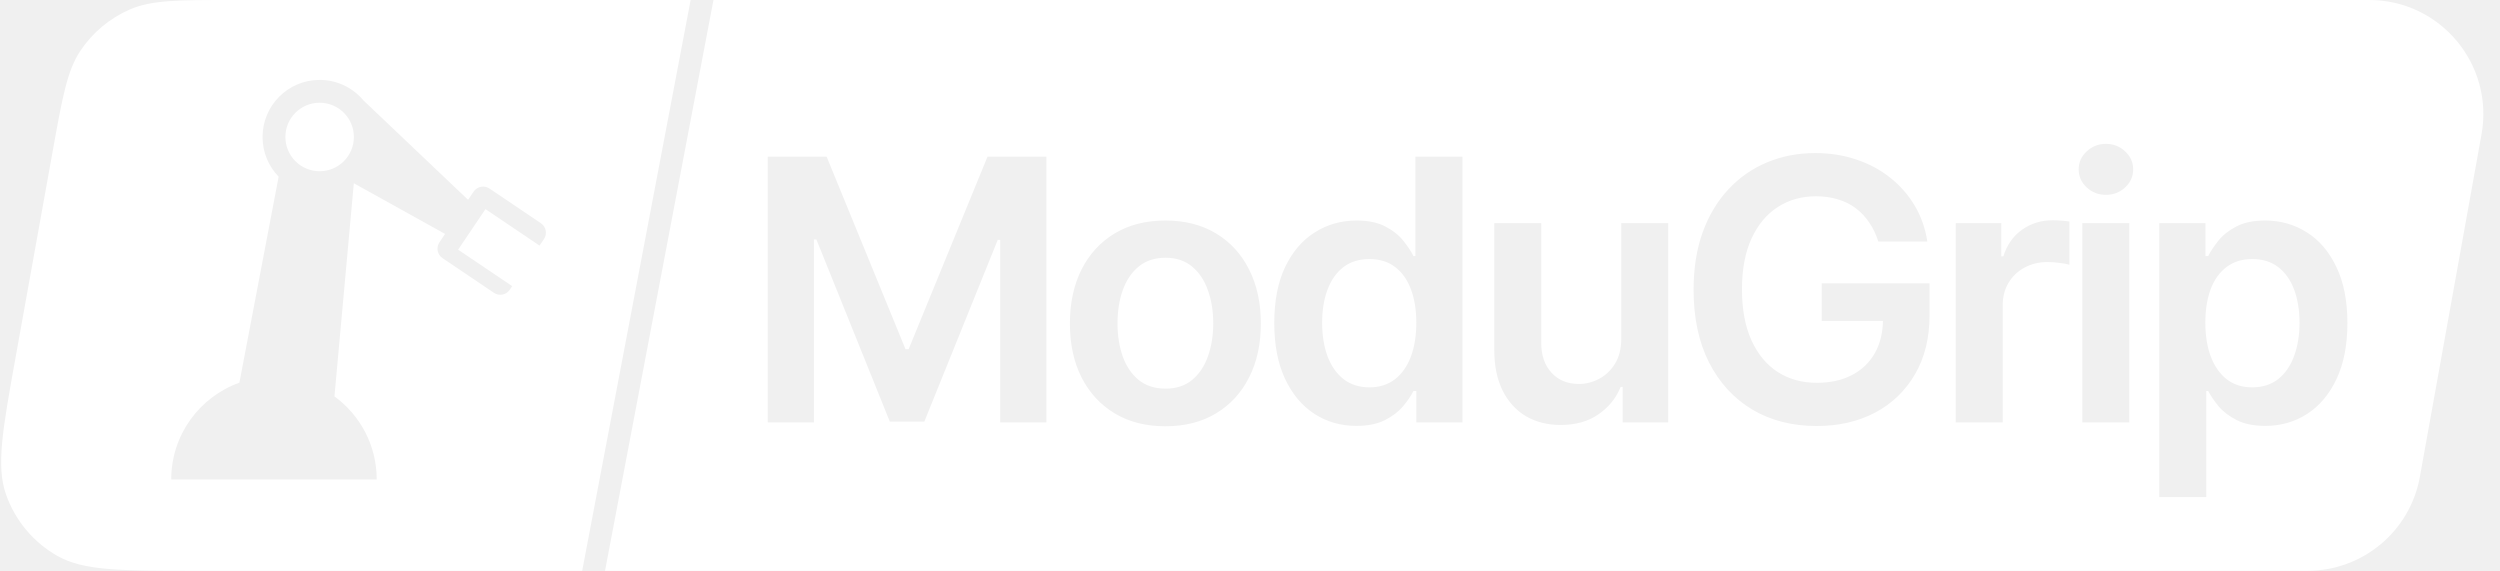
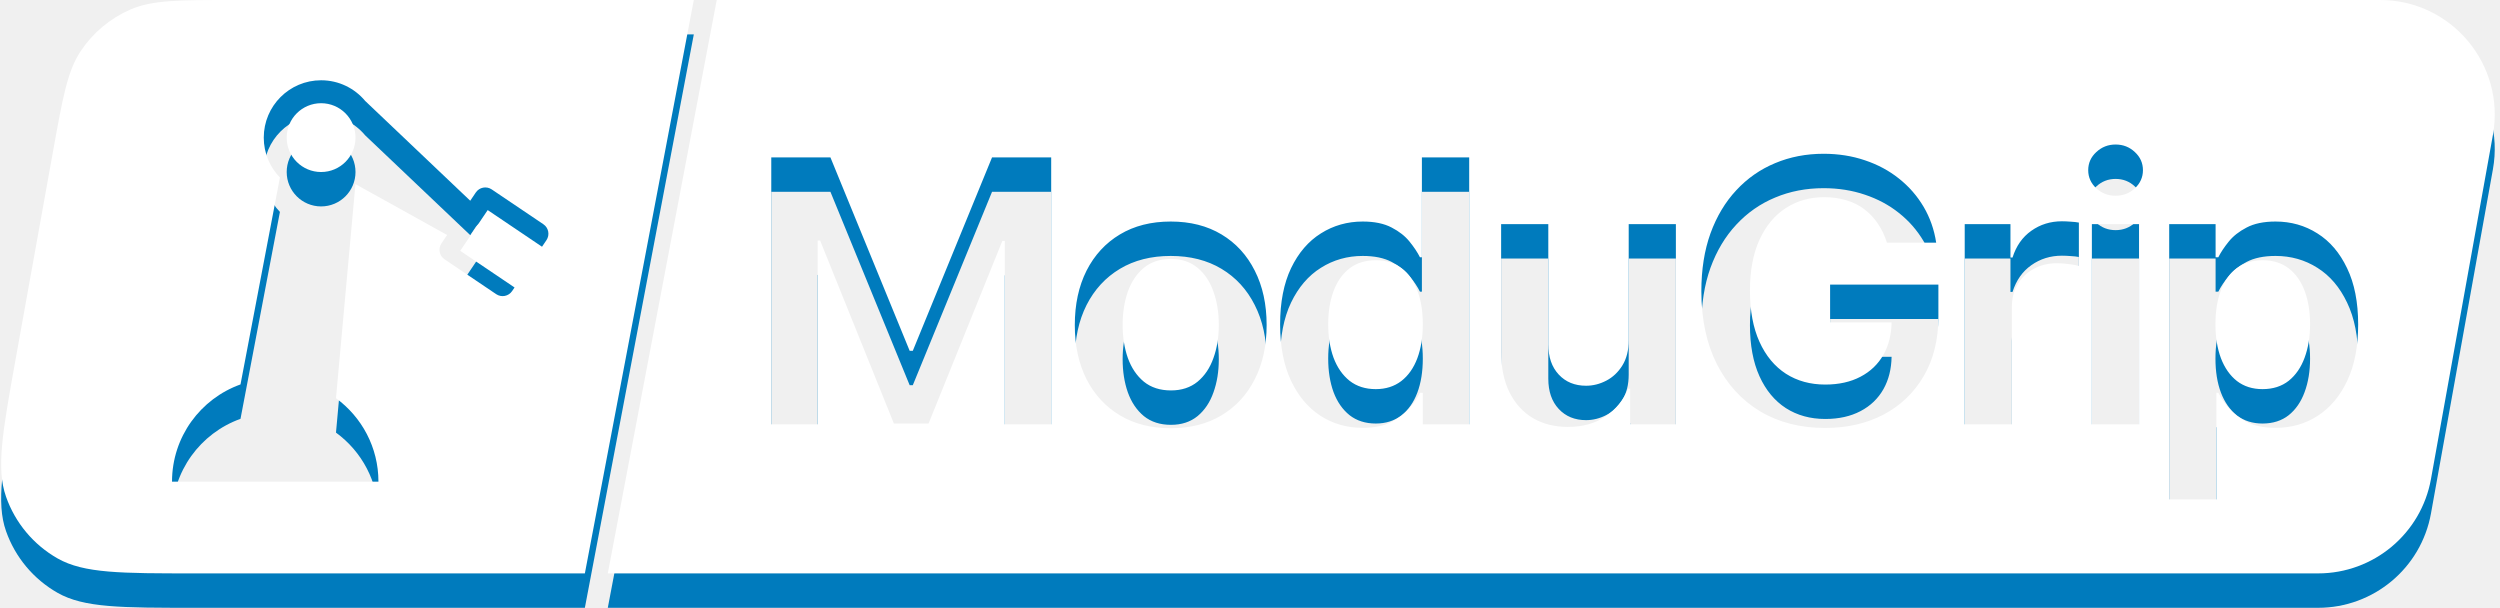
- <svg xmlns="http://www.w3.org/2000/svg" width="219" height="50" viewBox="0 0 219 50" fill="none">
+ <svg xmlns="http://www.w3.org/2000/svg" width="218" height="53" viewBox="0 0 218 53" fill="none">
+   <path fill-rule="evenodd" clip-rule="evenodd" d="M207.539 3H62.5L53 53H202.139C206.979 53 211.124 49.535 211.981 44.772L217.381 14.771C218.485 8.638 213.771 3 207.539 3ZM72.414 16.727H67.255V40H71.3V23.977H71.516L77.948 39.932H80.971L87.403 24.011H87.618V40H91.664V16.727H86.505L79.596 33.591H79.323L72.414 16.727ZM97.655 39.216C98.905 39.966 100.382 40.341 102.087 40.341C103.791 40.341 105.268 39.966 106.518 39.216C107.768 38.466 108.734 37.417 109.416 36.068C110.106 34.72 110.45 33.144 110.45 31.341C110.45 29.538 110.106 27.958 109.416 26.602C108.734 25.246 107.768 24.193 106.518 23.443C105.268 22.693 103.791 22.318 102.087 22.318C100.382 22.318 98.905 22.693 97.655 23.443C96.405 24.193 95.435 25.246 94.746 26.602C94.064 27.958 93.723 29.538 93.723 31.341C93.723 33.144 94.064 34.72 94.746 36.068C95.435 37.417 96.405 38.466 97.655 39.216ZM104.428 36.284C103.806 36.792 103.034 37.045 102.109 37.045C101.162 37.045 100.375 36.792 99.746 36.284C99.124 35.769 98.659 35.08 98.348 34.216C98.045 33.352 97.894 32.39 97.894 31.329C97.894 30.261 98.045 29.296 98.348 28.432C98.659 27.561 99.124 26.867 99.746 26.352C100.375 25.837 101.162 25.579 102.109 25.579C103.034 25.579 103.806 25.837 104.428 26.352C105.049 26.867 105.511 27.561 105.814 28.432C106.125 29.296 106.28 30.261 106.28 31.329C106.28 32.39 106.125 33.352 105.814 34.216C105.511 35.08 105.049 35.769 104.428 36.284ZM115.137 39.25C116.221 39.955 117.448 40.307 118.819 40.307C119.819 40.307 120.649 40.14 121.308 39.807C121.967 39.474 122.497 39.072 122.899 38.602C123.3 38.125 123.607 37.674 123.819 37.25H124.069V40H128.114V16.727H123.989V25.432H123.819C123.607 25.008 123.308 24.557 122.921 24.079C122.535 23.595 122.012 23.182 121.353 22.841C120.694 22.492 119.853 22.318 118.83 22.318C117.489 22.318 116.274 22.663 115.183 23.352C114.092 24.034 113.224 25.046 112.58 26.386C111.944 27.72 111.626 29.356 111.626 31.296C111.626 33.212 111.94 34.841 112.569 36.182C113.198 37.523 114.054 38.545 115.137 39.25ZM122.194 36.227C121.58 36.697 120.838 36.932 119.967 36.932C119.065 36.932 118.304 36.689 117.683 36.205C117.069 35.712 116.603 35.042 116.285 34.193C115.974 33.337 115.819 32.364 115.819 31.273C115.819 30.189 115.974 29.227 116.285 28.386C116.596 27.546 117.058 26.886 117.671 26.409C118.285 25.932 119.05 25.693 119.967 25.693C120.853 25.693 121.599 25.924 122.205 26.386C122.819 26.849 123.281 27.496 123.592 28.329C123.91 29.163 124.069 30.144 124.069 31.273C124.069 32.401 123.91 33.39 123.592 34.239C123.274 35.087 122.808 35.75 122.194 36.227ZM142.023 22.546V32.659C142.023 33.545 141.837 34.284 141.466 34.875C141.103 35.458 140.637 35.898 140.068 36.193C139.5 36.489 138.913 36.636 138.307 36.636C137.322 36.636 136.527 36.311 135.921 35.659C135.315 35.008 135.012 34.129 135.012 33.023V22.546H130.898V33.659C130.898 35.053 131.144 36.242 131.637 37.227C132.129 38.205 132.811 38.951 133.682 39.466C134.561 39.974 135.572 40.227 136.716 40.227C138.027 40.227 139.129 39.917 140.023 39.295C140.925 38.674 141.572 37.875 141.966 36.898H142.148V40H146.137V22.546H142.023ZM163.755 22.511C164.089 22.996 164.35 23.546 164.539 24.159H168.835C168.661 23.015 168.293 21.97 167.733 21.023C167.172 20.076 166.456 19.258 165.585 18.568C164.721 17.879 163.733 17.349 162.619 16.977C161.505 16.599 160.305 16.409 159.017 16.409C157.494 16.409 156.085 16.682 154.789 17.227C153.494 17.765 152.365 18.553 151.403 19.591C150.441 20.621 149.691 21.875 149.153 23.352C148.623 24.829 148.358 26.508 148.358 28.386C148.358 30.841 148.808 32.962 149.71 34.75C150.619 36.53 151.88 37.905 153.494 38.875C155.115 39.837 156.998 40.318 159.142 40.318C161.066 40.318 162.771 39.928 164.255 39.148C165.74 38.36 166.907 37.239 167.755 35.784C168.604 34.33 169.028 32.606 169.028 30.614V27.818H159.585V31.114H164.947C164.928 32.181 164.693 33.116 164.244 33.92C163.774 34.754 163.104 35.398 162.233 35.852C161.369 36.307 160.346 36.534 159.164 36.534C157.861 36.534 156.718 36.22 155.733 35.591C154.748 34.955 153.979 34.026 153.426 32.807C152.873 31.587 152.596 30.099 152.596 28.341C152.596 26.599 152.873 25.121 153.426 23.909C153.986 22.689 154.755 21.765 155.733 21.136C156.71 20.508 157.824 20.193 159.074 20.193C159.771 20.193 160.414 20.284 161.005 20.466C161.596 20.64 162.119 20.901 162.574 21.25C163.036 21.599 163.43 22.019 163.755 22.511ZM175.312 22.546H171.323V40H175.437V29.739C175.437 28.996 175.607 28.341 175.948 27.773C176.289 27.204 176.755 26.761 177.346 26.443C177.944 26.117 178.618 25.954 179.368 25.954C179.717 25.954 180.077 25.981 180.448 26.034C180.827 26.079 181.103 26.133 181.278 26.193V22.409C181.088 22.371 180.85 22.345 180.562 22.329C180.281 22.307 180.028 22.296 179.8 22.296C178.8 22.296 177.91 22.572 177.13 23.125C176.357 23.671 175.812 24.447 175.493 25.454H175.312V22.546ZM186.524 22.546H182.411V40H186.524V22.546ZM182.797 19.421C183.267 19.852 183.827 20.068 184.479 20.068C185.138 20.068 185.698 19.852 186.161 19.421C186.63 18.981 186.865 18.454 186.865 17.841C186.865 17.22 186.63 16.693 186.161 16.261C185.698 15.822 185.138 15.602 184.479 15.602C183.827 15.602 183.267 15.822 182.797 16.261C182.327 16.693 182.092 17.22 182.092 17.841C182.092 18.454 182.327 18.981 182.797 19.421ZM189.154 22.546V46.545H193.268V37.25H193.438C193.658 37.674 193.965 38.125 194.359 38.602C194.76 39.072 195.291 39.474 195.95 39.807C196.609 40.14 197.438 40.307 198.438 40.307C199.81 40.307 201.037 39.955 202.12 39.25C203.203 38.545 204.06 37.523 204.688 36.182C205.317 34.841 205.632 33.212 205.632 31.296C205.632 29.356 205.31 27.72 204.666 26.386C204.029 25.046 203.166 24.034 202.075 23.352C200.991 22.663 199.775 22.318 198.427 22.318C197.404 22.318 196.563 22.492 195.904 22.841C195.245 23.182 194.722 23.595 194.336 24.079C193.95 24.557 193.65 25.008 193.438 25.432H193.2V22.546H189.154ZM193.666 34.239C193.347 33.39 193.188 32.401 193.188 31.273C193.188 30.144 193.344 29.163 193.654 28.329C193.972 27.496 194.438 26.849 195.052 26.386C195.666 25.924 196.412 25.693 197.291 25.693C198.207 25.693 198.972 25.932 199.586 26.409C200.2 26.886 200.662 27.546 200.972 28.386C201.283 29.227 201.438 30.189 201.438 31.273C201.438 32.364 201.279 33.337 200.961 34.193C200.65 35.042 200.188 35.712 199.575 36.205C198.961 36.689 198.2 36.932 197.291 36.932C196.419 36.932 195.677 36.697 195.063 36.227C194.457 35.75 193.991 35.087 193.666 34.239Z" fill="#007BBD" />
+   <path fill-rule="evenodd" clip-rule="evenodd" d="M7.045 7.445C5.888 9.178 5.474 11.48 4.645 16.083L1.369 34.283C0.224 40.645 -0.349 43.825 0.526 46.314C1.327 48.594 2.926 50.506 5.027 51.698C7.322 53 10.554 53 17.017 53H51L60.5 3H20.294C15.616 3 13.277 3 11.367 3.832C9.61 4.598 8.11 5.852 7.045 7.445ZM28 10C29.544 10 30.925 10.7 31.842 11.8L40.382 19.913L41.005 20.504L41.489 19.786C41.798 19.328 42.419 19.207 42.877 19.516L47.381 22.553C47.839 22.862 47.96 23.484 47.651 23.942L47.264 24.515L42.527 21.319L40.131 24.872L44.868 28.067L44.657 28.381C44.348 28.839 43.726 28.96 43.268 28.651L38.765 25.613C38.307 25.304 38.186 24.683 38.495 24.225L38.988 23.493L30.995 19.053L29.298 37.724C31.542 39.36 33 42.01 33 45H15C15 41.092 17.491 37.766 20.972 36.522L24.409 18.479C23.537 17.579 23 16.352 23 15C23 12.239 25.239 10 28 10ZM31 15C31 16.657 29.657 18 28 18C26.343 18 25 16.657 25 15C25 13.343 26.343 12 28 12C29.657 12 31 13.343 31 15Z" fill="#007BBD" />
  <path fill-rule="evenodd" clip-rule="evenodd" d="M207.539 0H62.5L53 50H202.139C206.979 50 211.124 46.535 211.981 41.772L217.381 11.771C218.485 5.638 213.771 0 207.539 0ZM72.414 13.727H67.255V37H71.3V20.977H71.516L77.948 36.932H80.971L87.403 21.011H87.618V37H91.664V13.727H86.505L79.596 30.591H79.323L72.414 13.727ZM97.655 36.216C98.905 36.966 100.382 37.341 102.087 37.341C103.791 37.341 105.268 36.966 106.518 36.216C107.768 35.466 108.734 34.417 109.416 33.068C110.106 31.72 110.45 30.144 110.45 28.341C110.45 26.538 110.106 24.958 109.416 23.602C108.734 22.246 107.768 21.193 106.518 20.443C105.268 19.693 103.791 19.318 102.087 19.318C100.382 19.318 98.905 19.693 97.655 20.443C96.405 21.193 95.435 22.246 94.746 23.602C94.064 24.958 93.723 26.538 93.723 28.341C93.723 30.144 94.064 31.72 94.746 33.068C95.435 34.417 96.405 35.466 97.655 36.216ZM104.428 33.284C103.806 33.792 103.034 34.045 102.109 34.045C101.162 34.045 100.375 33.792 99.746 33.284C99.124 32.769 98.659 32.08 98.348 31.216C98.045 30.352 97.894 29.39 97.894 28.329C97.894 27.261 98.045 26.296 98.348 25.432C98.659 24.561 99.124 23.867 99.746 23.352C100.375 22.837 101.162 22.579 102.109 22.579C103.034 22.579 103.806 22.837 104.428 23.352C105.049 23.867 105.511 24.561 105.814 25.432C106.125 26.296 106.28 27.261 106.28 28.329C106.28 29.39 106.125 30.352 105.814 31.216C105.511 32.08 105.049 32.769 104.428 33.284ZM115.137 36.25C116.221 36.955 117.448 37.307 118.819 37.307C119.819 37.307 120.649 37.14 121.308 36.807C121.967 36.474 122.497 36.072 122.899 35.602C123.3 35.125 123.607 34.674 123.819 34.25H124.069V37H128.114V13.727H123.989V22.432H123.819C123.607 22.008 123.308 21.557 122.921 21.079C122.535 20.595 122.012 20.182 121.353 19.841C120.694 19.492 119.853 19.318 118.83 19.318C117.489 19.318 116.274 19.663 115.183 20.352C114.092 21.034 113.224 22.046 112.58 23.386C111.944 24.72 111.626 26.356 111.626 28.296C111.626 30.212 111.94 31.841 112.569 33.182C113.198 34.523 114.054 35.545 115.137 36.25ZM122.194 33.227C121.58 33.697 120.838 33.932 119.967 33.932C119.065 33.932 118.304 33.689 117.683 33.205C117.069 32.712 116.603 32.042 116.285 31.193C115.974 30.337 115.819 29.364 115.819 28.273C115.819 27.189 115.974 26.227 116.285 25.386C116.596 24.546 117.058 23.886 117.671 23.409C118.285 22.932 119.05 22.693 119.967 22.693C120.853 22.693 121.599 22.924 122.205 23.386C122.819 23.849 123.281 24.496 123.592 25.329C123.91 26.163 124.069 27.144 124.069 28.273C124.069 29.401 123.91 30.39 123.592 31.239C123.274 32.087 122.808 32.75 122.194 33.227ZM142.023 19.546V29.659C142.023 30.546 141.837 31.284 141.466 31.875C141.103 32.458 140.637 32.898 140.068 33.193C139.5 33.489 138.913 33.636 138.307 33.636C137.322 33.636 136.527 33.311 135.921 32.659C135.315 32.008 135.012 31.129 135.012 30.023V19.546H130.898V30.659C130.898 32.053 131.144 33.242 131.637 34.227C132.129 35.205 132.811 35.951 133.682 36.466C134.561 36.974 135.572 37.227 136.716 37.227C138.027 37.227 139.129 36.917 140.023 36.295C140.925 35.674 141.572 34.875 141.966 33.898H142.148V37H146.137V19.546H142.023ZM163.755 19.511C164.089 19.996 164.35 20.546 164.539 21.159H168.835C168.661 20.015 168.293 18.97 167.733 18.023C167.172 17.076 166.456 16.258 165.585 15.568C164.721 14.879 163.733 14.348 162.619 13.977C161.505 13.598 160.305 13.409 159.017 13.409C157.494 13.409 156.085 13.682 154.789 14.227C153.494 14.765 152.365 15.553 151.403 16.591C150.441 17.621 149.691 18.875 149.153 20.352C148.623 21.829 148.358 23.508 148.358 25.386C148.358 27.841 148.808 29.962 149.71 31.75C150.619 33.53 151.88 34.905 153.494 35.875C155.115 36.837 156.998 37.318 159.142 37.318C161.066 37.318 162.771 36.928 164.255 36.148C165.74 35.36 166.907 34.239 167.755 32.784C168.604 31.329 169.028 29.606 169.028 27.614V24.818H159.585V28.114H164.947C164.928 29.181 164.693 30.116 164.244 30.921C163.774 31.754 163.104 32.398 162.233 32.852C161.369 33.307 160.346 33.534 159.164 33.534C157.861 33.534 156.718 33.22 155.733 32.591C154.748 31.954 153.979 31.026 153.426 29.807C152.873 28.587 152.596 27.099 152.596 25.341C152.596 23.599 152.873 22.121 153.426 20.909C153.986 19.689 154.755 18.765 155.733 18.136C156.71 17.508 157.824 17.193 159.074 17.193C159.771 17.193 160.414 17.284 161.005 17.466C161.596 17.64 162.119 17.901 162.574 18.25C163.036 18.599 163.43 19.019 163.755 19.511ZM175.312 19.546H171.323V37H175.437V26.739C175.437 25.996 175.607 25.341 175.948 24.773C176.289 24.204 176.755 23.761 177.346 23.443C177.944 23.117 178.618 22.954 179.368 22.954C179.717 22.954 180.077 22.981 180.448 23.034C180.827 23.079 181.103 23.133 181.278 23.193V19.409C181.088 19.371 180.85 19.345 180.562 19.329C180.281 19.307 180.028 19.296 179.8 19.296C178.8 19.296 177.91 19.572 177.13 20.125C176.357 20.671 175.812 21.447 175.493 22.454H175.312V19.546ZM186.524 19.546H182.411V37H186.524V19.546ZM182.797 16.421C183.267 16.852 183.827 17.068 184.479 17.068C185.138 17.068 185.698 16.852 186.161 16.421C186.63 15.981 186.865 15.454 186.865 14.841C186.865 14.22 186.63 13.693 186.161 13.261C185.698 12.822 185.138 12.602 184.479 12.602C183.827 12.602 183.267 12.822 182.797 13.261C182.327 13.693 182.092 14.22 182.092 14.841C182.092 15.454 182.327 15.981 182.797 16.421ZM189.154 19.546V43.545H193.268V34.25H193.438C193.658 34.674 193.965 35.125 194.359 35.602C194.76 36.072 195.291 36.474 195.95 36.807C196.609 37.14 197.438 37.307 198.438 37.307C199.81 37.307 201.037 36.955 202.12 36.25C203.203 35.545 204.06 34.523 204.688 33.182C205.317 31.841 205.632 30.212 205.632 28.296C205.632 26.356 205.31 24.72 204.666 23.386C204.029 22.046 203.166 21.034 202.075 20.352C200.991 19.663 199.775 19.318 198.427 19.318C197.404 19.318 196.563 19.492 195.904 19.841C195.245 20.182 194.722 20.595 194.336 21.079C193.95 21.557 193.65 22.008 193.438 22.432H193.2V19.546H189.154ZM193.666 31.239C193.347 30.39 193.188 29.401 193.188 28.273C193.188 27.144 193.344 26.163 193.654 25.329C193.972 24.496 194.438 23.849 195.052 23.386C195.666 22.924 196.412 22.693 197.291 22.693C198.207 22.693 198.972 22.932 199.586 23.409C200.2 23.886 200.662 24.546 200.972 25.386C201.283 26.227 201.438 27.189 201.438 28.273C201.438 29.364 201.279 30.337 200.961 31.193C200.65 32.042 200.188 32.712 199.575 33.205C198.961 33.689 198.2 33.932 197.291 33.932C196.419 33.932 195.677 33.697 195.063 33.227C194.457 32.75 193.991 32.087 193.666 31.239Z" fill="white" />
  <path fill-rule="evenodd" clip-rule="evenodd" d="M7.045 4.445C5.888 6.178 5.474 8.48 4.645 13.083L1.369 31.283C0.224 37.645 -0.349 40.825 0.526 43.314C1.327 45.594 2.926 47.506 5.027 48.698C7.322 50 10.554 50 17.017 50H51L60.5 0H20.294C15.616 0 13.277 0 11.367 0.832C9.61 1.598 8.11 2.852 7.045 4.445ZM28 7C29.544 7 30.925 7.7 31.842 8.8L40.382 16.913L41.005 17.504L41.489 16.786C41.798 16.328 42.419 16.207 42.877 16.516L47.381 19.553C47.839 19.862 47.96 20.484 47.651 20.942L47.264 21.515L42.527 18.319L40.131 21.872L44.868 25.067L44.657 25.381C44.348 25.839 43.726 25.96 43.268 25.651L38.765 22.613C38.307 22.304 38.186 21.683 38.495 21.225L38.988 20.493L30.995 16.053L29.298 34.724C31.542 36.36 33 39.01 33 42H15C15 38.092 17.491 34.766 20.972 33.522L24.409 15.479C23.537 14.579 23 13.352 23 12C23 9.239 25.239 7 28 7ZM31 12C31 13.657 29.657 15 28 15C26.343 15 25 13.657 25 12C25 10.343 26.343 9 28 9C29.657 9 31 10.343 31 12Z" fill="white" />
</svg>
